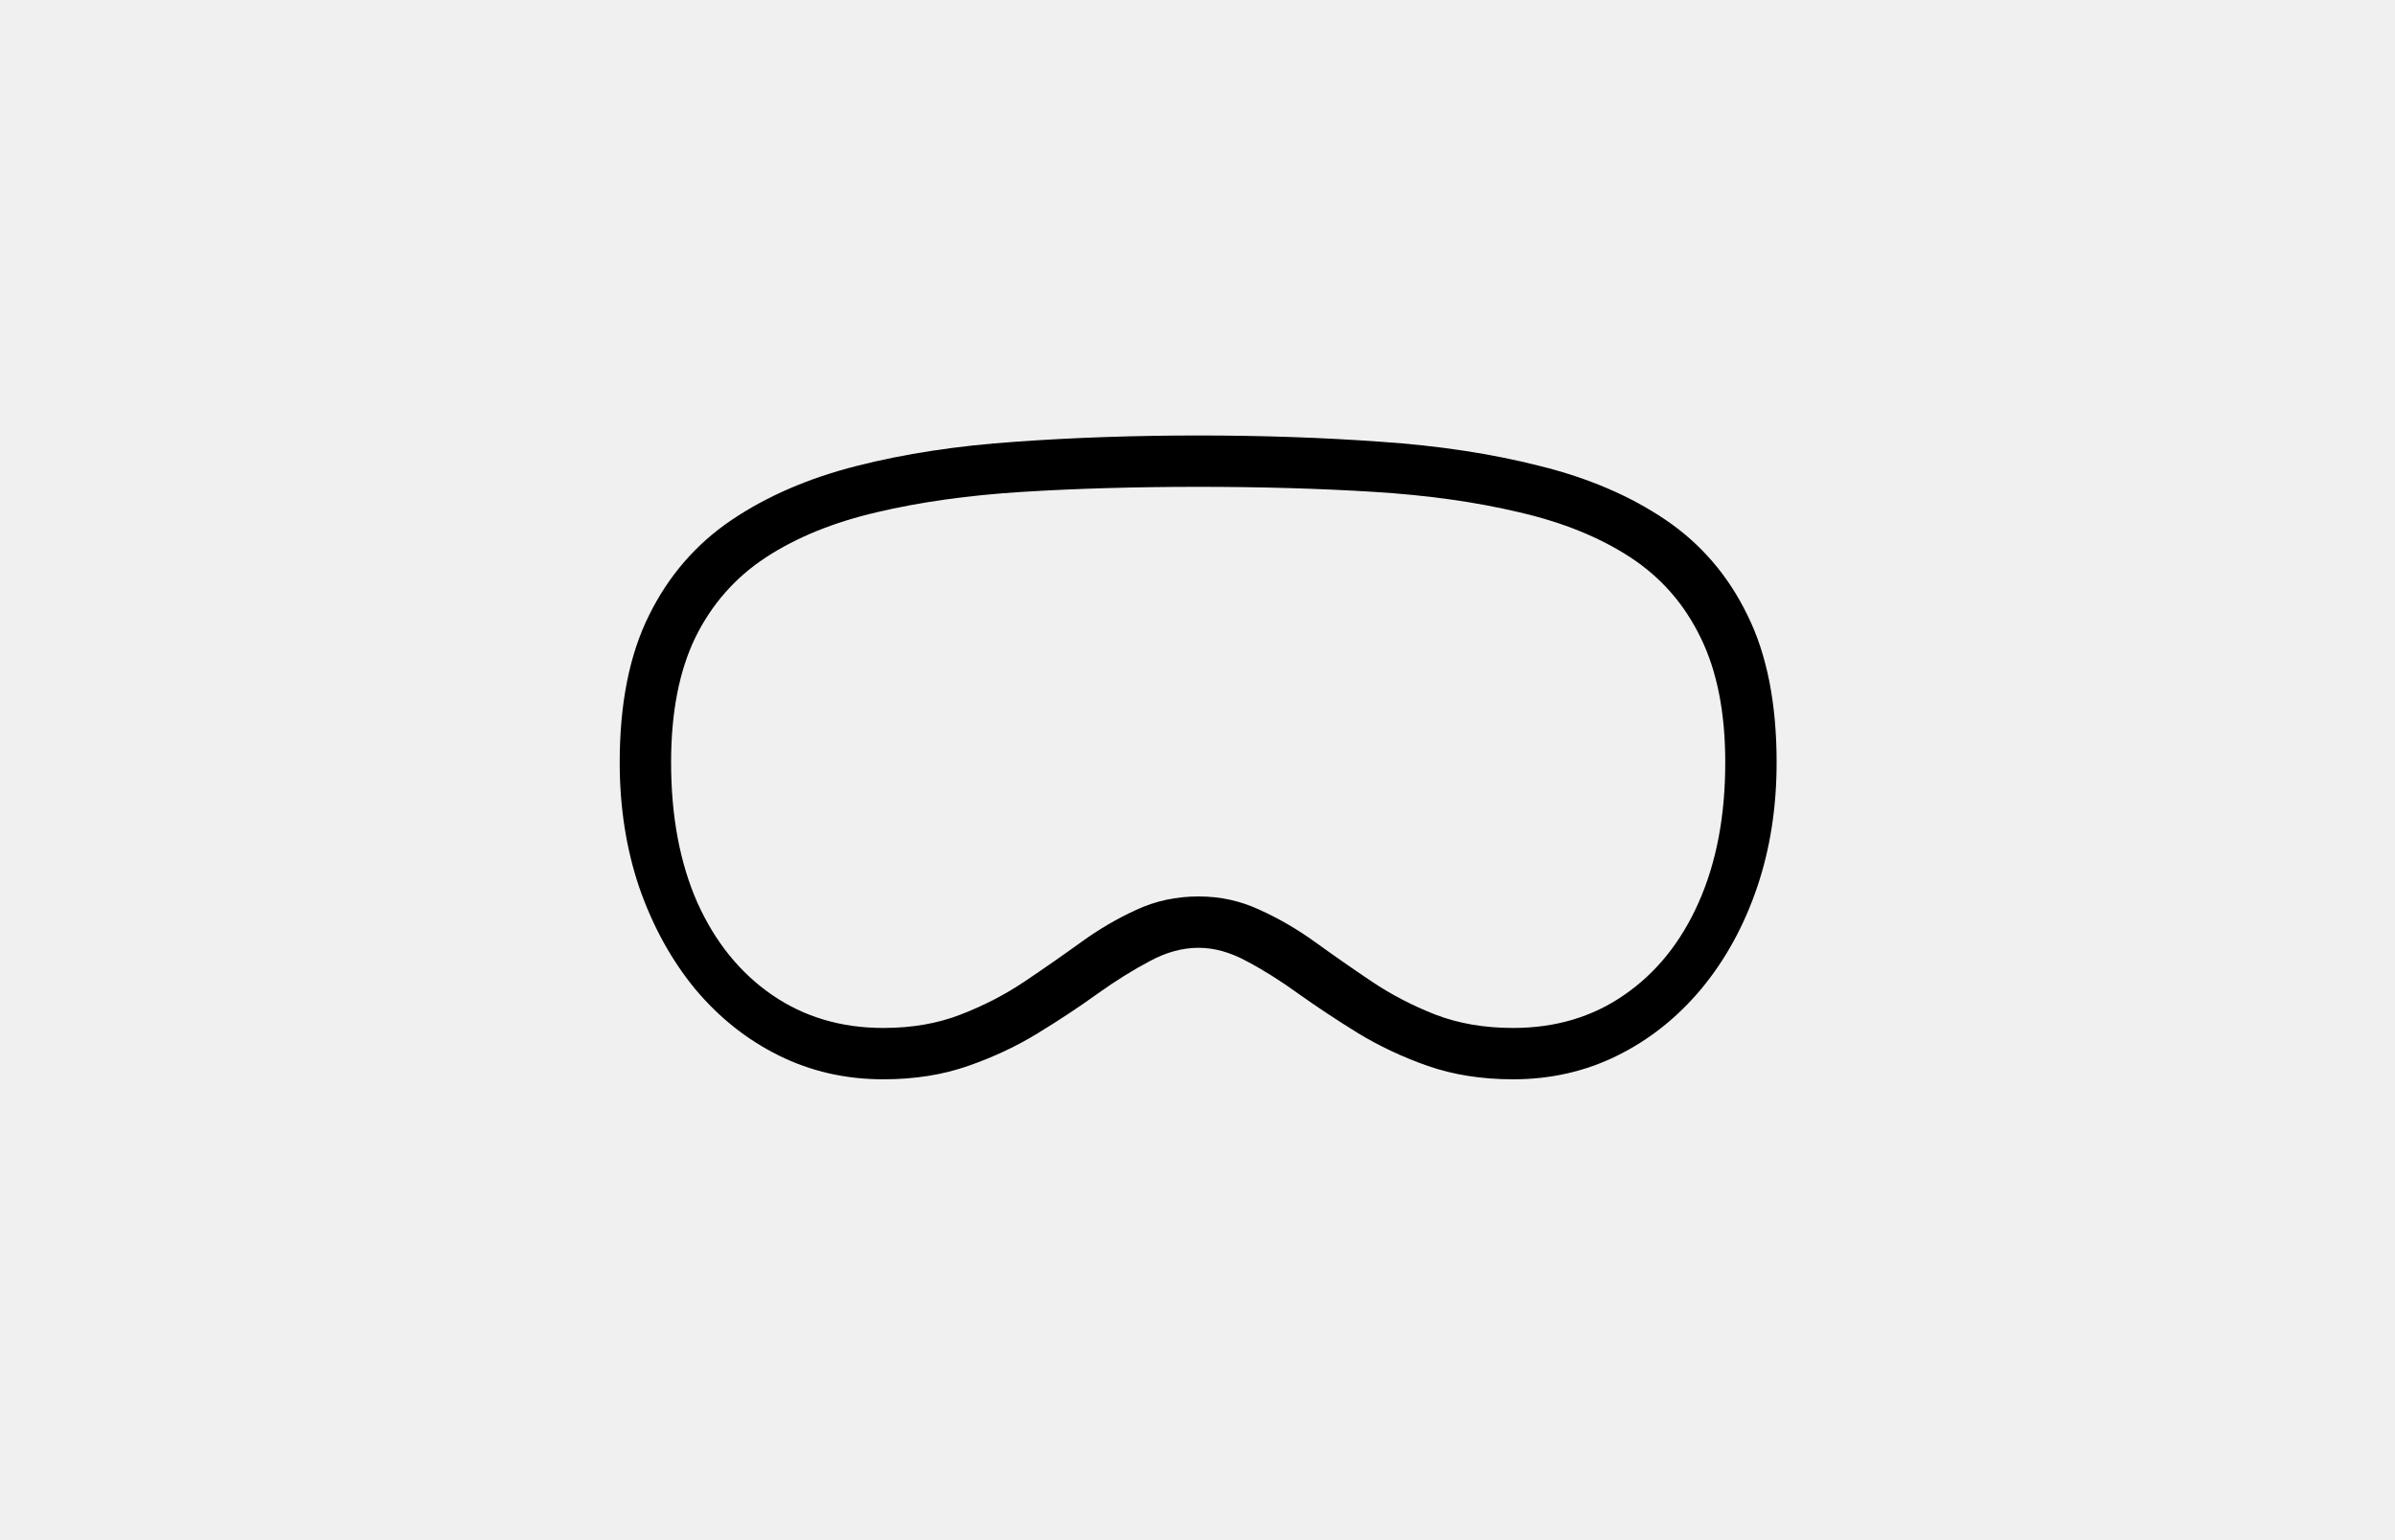
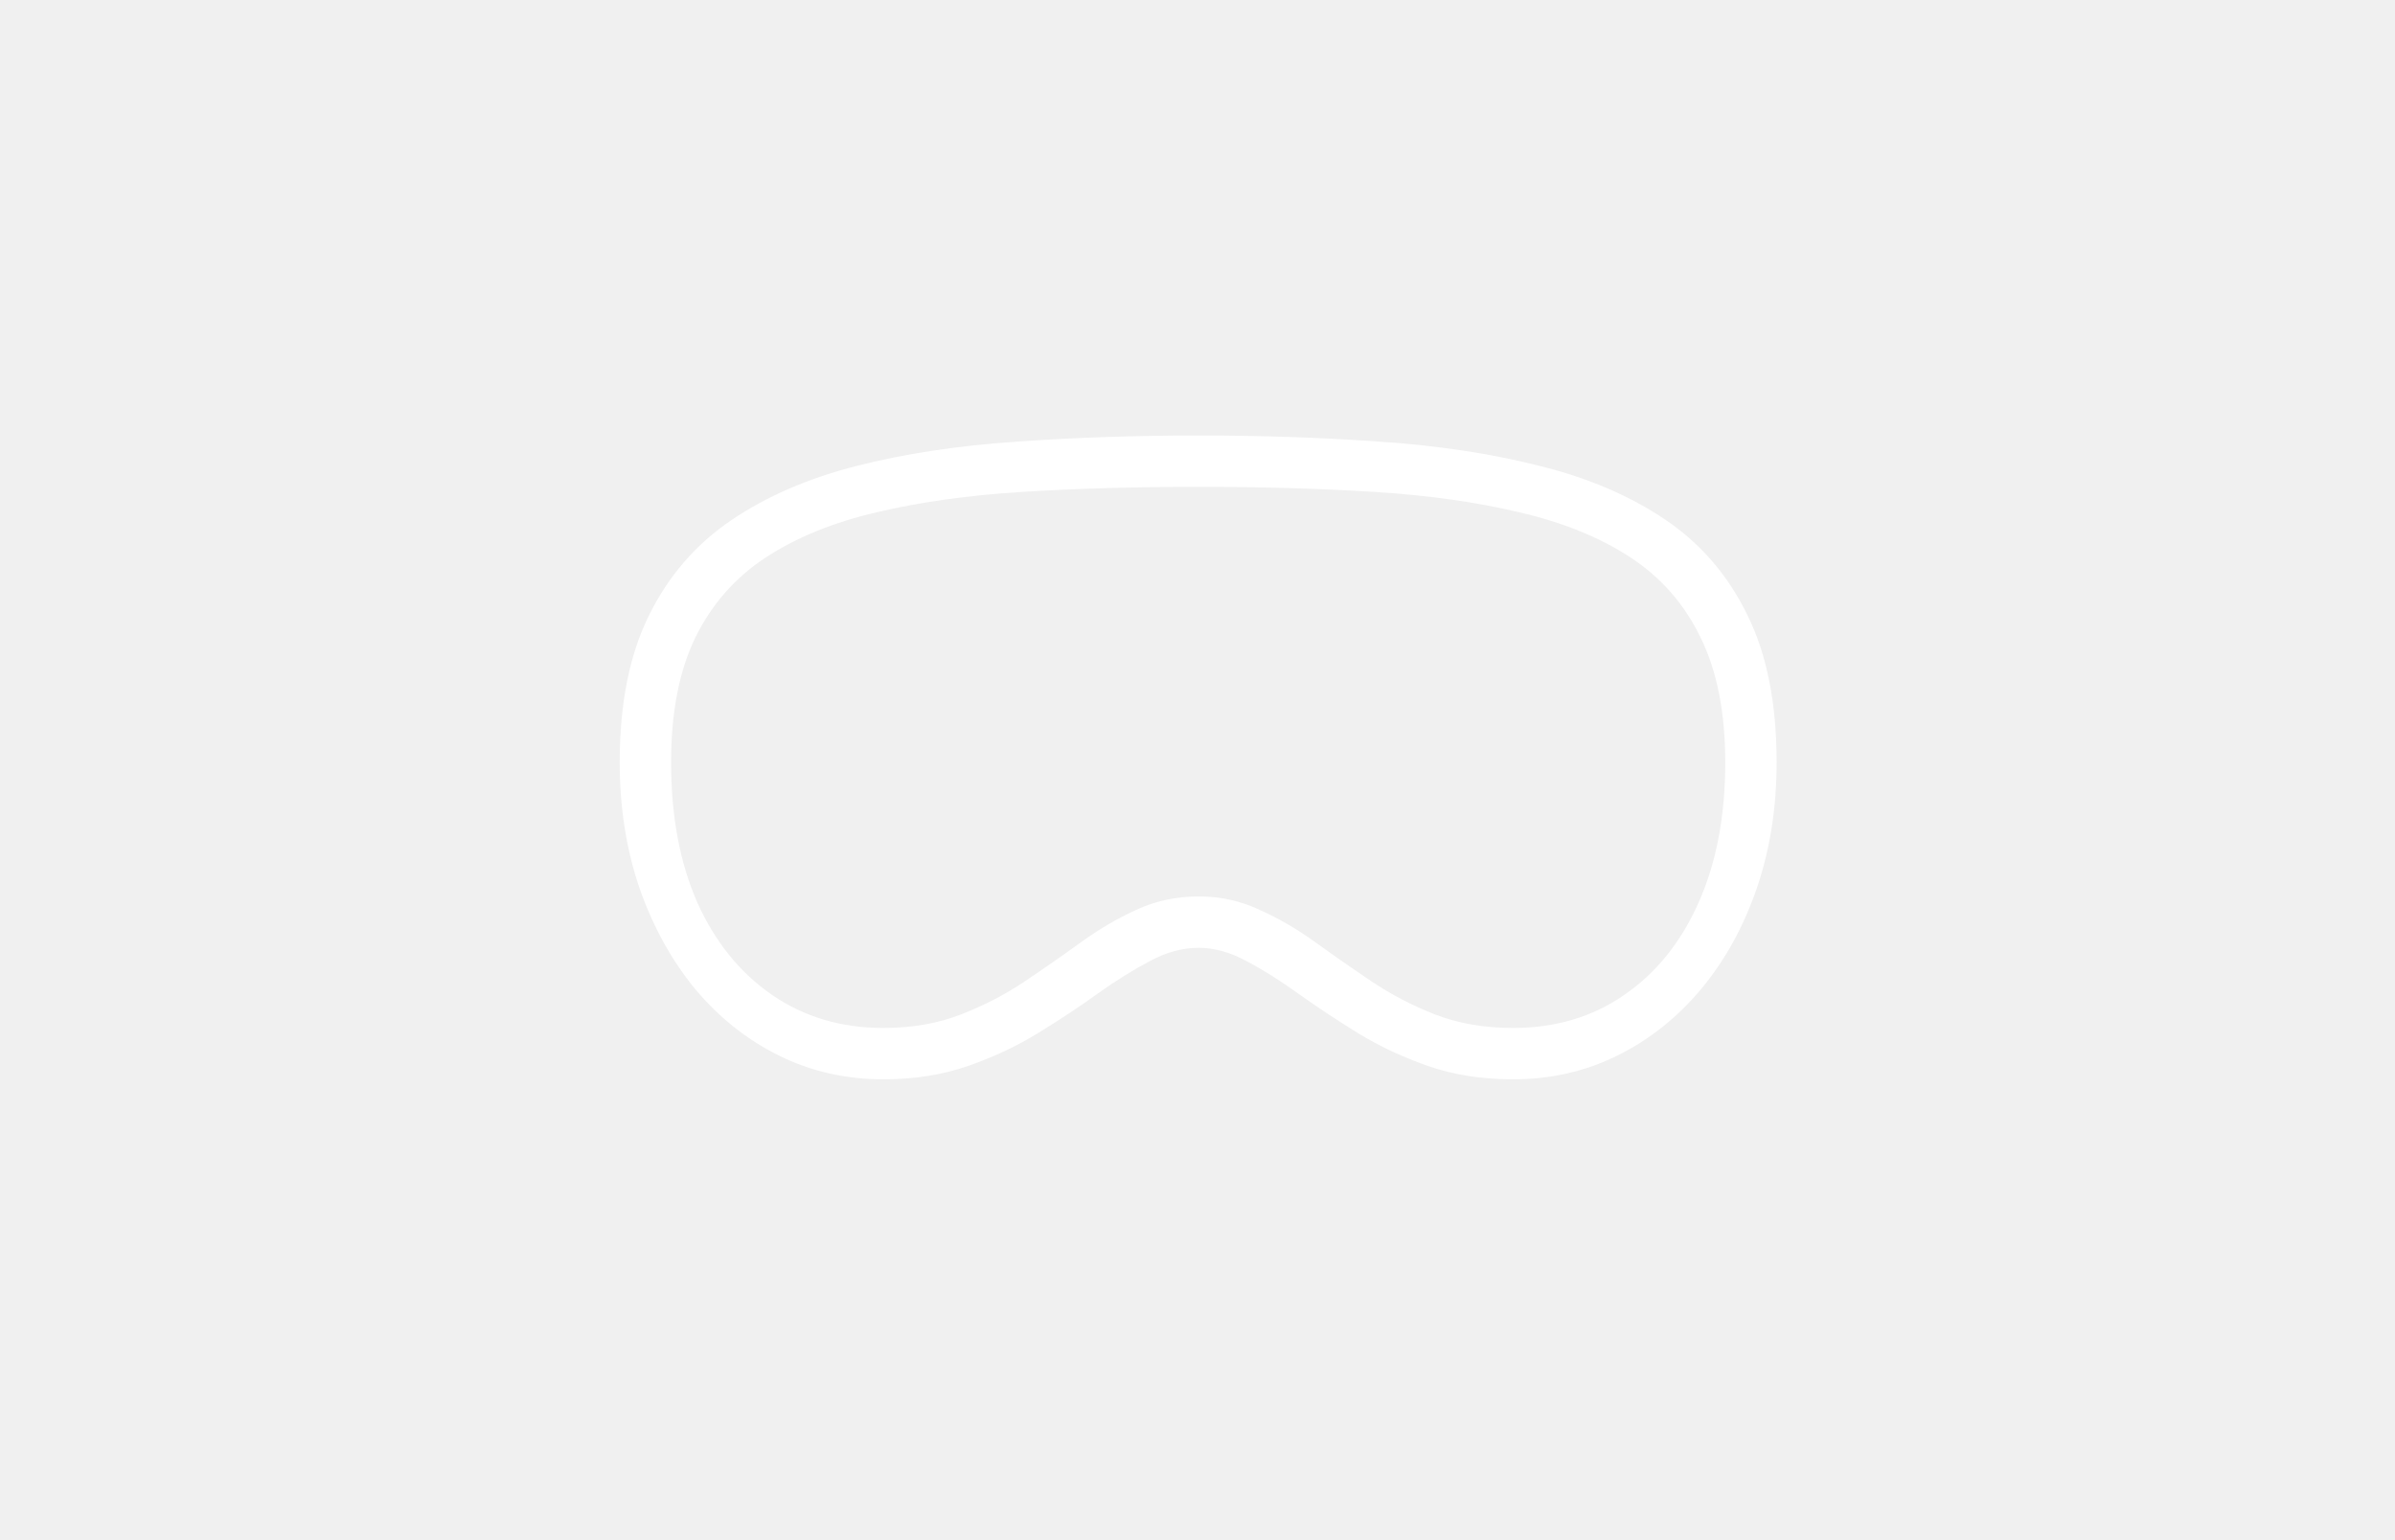
<svg xmlns="http://www.w3.org/2000/svg" width="112" height="72" viewBox="0 0 112 72" fill="none">
-   <path d="M56.051 44.336C55.296 44.336 54.534 44.544 53.766 44.961C52.997 45.365 52.184 45.872 51.324 46.484C50.478 47.096 49.553 47.708 48.551 48.32C47.561 48.932 46.467 49.447 45.27 49.863C44.085 50.28 42.763 50.488 41.305 50.488C39.547 50.488 37.919 50.117 36.422 49.375C34.925 48.633 33.616 47.591 32.496 46.25C31.389 44.896 30.523 43.32 29.898 41.523C29.287 39.727 28.98 37.773 28.98 35.664C28.98 32.917 29.436 30.625 30.348 28.789C31.259 26.94 32.542 25.456 34.195 24.336C35.849 23.216 37.802 22.37 40.055 21.797C42.307 21.224 44.788 20.846 47.496 20.664C50.204 20.469 53.056 20.371 56.051 20.371C59.033 20.371 61.871 20.469 64.566 20.664C67.275 20.846 69.755 21.224 72.008 21.797C74.273 22.357 76.233 23.197 77.887 24.316C79.54 25.436 80.816 26.921 81.715 28.77C82.626 30.605 83.082 32.904 83.082 35.664C83.082 37.773 82.776 39.727 82.164 41.523C81.552 43.32 80.686 44.896 79.566 46.25C78.447 47.591 77.138 48.633 75.641 49.375C74.143 50.117 72.516 50.488 70.758 50.488C69.299 50.488 67.971 50.28 66.773 49.863C65.588 49.447 64.495 48.932 63.492 48.32C62.503 47.708 61.578 47.096 60.719 46.484C59.872 45.872 59.065 45.365 58.297 44.961C57.529 44.544 56.78 44.336 56.051 44.336ZM56.051 41.934C57.066 41.934 58.017 42.142 58.902 42.559C59.801 42.962 60.673 43.47 61.52 44.082C62.366 44.694 63.245 45.306 64.156 45.918C65.068 46.53 66.057 47.044 67.125 47.461C68.206 47.878 69.417 48.086 70.758 48.086C72.737 48.086 74.469 47.572 75.953 46.543C77.451 45.514 78.609 44.075 79.43 42.227C80.263 40.365 80.68 38.177 80.68 35.664C80.68 33.333 80.296 31.387 79.527 29.824C78.772 28.262 77.678 27.012 76.246 26.074C74.814 25.137 73.082 24.434 71.051 23.965C69.033 23.483 66.76 23.164 64.234 23.008C61.708 22.852 58.98 22.773 56.051 22.773C53.095 22.773 50.354 22.852 47.828 23.008C45.302 23.164 43.023 23.483 40.992 23.965C38.974 24.434 37.249 25.137 35.816 26.074C34.384 27.012 33.284 28.262 32.516 29.824C31.76 31.387 31.383 33.333 31.383 35.664C31.383 38.177 31.793 40.365 32.613 42.227C33.447 44.075 34.612 45.514 36.109 46.543C37.607 47.572 39.339 48.086 41.305 48.086C42.646 48.086 43.85 47.878 44.918 47.461C45.999 47.044 46.995 46.53 47.906 45.918C48.818 45.306 49.697 44.694 50.543 44.082C51.389 43.47 52.255 42.962 53.141 42.559C54.039 42.142 55.009 41.934 56.051 41.934Z" fill="black" />
+   <path d="M56.051 44.336C55.296 44.336 54.534 44.544 53.766 44.961C52.997 45.365 52.184 45.872 51.324 46.484C50.478 47.096 49.553 47.708 48.551 48.32C47.561 48.932 46.467 49.447 45.27 49.863C44.085 50.28 42.763 50.488 41.305 50.488C39.547 50.488 37.919 50.117 36.422 49.375C34.925 48.633 33.616 47.591 32.496 46.25C31.389 44.896 30.523 43.32 29.898 41.523C29.287 39.727 28.98 37.773 28.98 35.664C28.98 32.917 29.436 30.625 30.348 28.789C31.259 26.94 32.542 25.456 34.195 24.336C35.849 23.216 37.802 22.37 40.055 21.797C42.307 21.224 44.788 20.846 47.496 20.664C50.204 20.469 53.056 20.371 56.051 20.371C59.033 20.371 61.871 20.469 64.566 20.664C67.275 20.846 69.755 21.224 72.008 21.797C74.273 22.357 76.233 23.197 77.887 24.316C79.54 25.436 80.816 26.921 81.715 28.77C82.626 30.605 83.082 32.904 83.082 35.664C83.082 37.773 82.776 39.727 82.164 41.523C81.552 43.32 80.686 44.896 79.566 46.25C78.447 47.591 77.138 48.633 75.641 49.375C74.143 50.117 72.516 50.488 70.758 50.488C69.299 50.488 67.971 50.28 66.773 49.863C65.588 49.447 64.495 48.932 63.492 48.32C62.503 47.708 61.578 47.096 60.719 46.484C59.872 45.872 59.065 45.365 58.297 44.961C57.529 44.544 56.78 44.336 56.051 44.336ZM56.051 41.934C57.066 41.934 58.017 42.142 58.902 42.559C59.801 42.962 60.673 43.47 61.52 44.082C62.366 44.694 63.245 45.306 64.156 45.918C65.068 46.53 66.057 47.044 67.125 47.461C68.206 47.878 69.417 48.086 70.758 48.086C72.737 48.086 74.469 47.572 75.953 46.543C77.451 45.514 78.609 44.075 79.43 42.227C80.263 40.365 80.68 38.177 80.68 35.664C80.68 33.333 80.296 31.387 79.527 29.824C78.772 28.262 77.678 27.012 76.246 26.074C74.814 25.137 73.082 24.434 71.051 23.965C69.033 23.483 66.76 23.164 64.234 23.008C61.708 22.852 58.98 22.773 56.051 22.773C53.095 22.773 50.354 22.852 47.828 23.008C45.302 23.164 43.023 23.483 40.992 23.965C38.974 24.434 37.249 25.137 35.816 26.074C34.384 27.012 33.284 28.262 32.516 29.824C31.76 31.387 31.383 33.333 31.383 35.664C31.383 38.177 31.793 40.365 32.613 42.227C33.447 44.075 34.612 45.514 36.109 46.543C37.607 47.572 39.339 48.086 41.305 48.086C42.646 48.086 43.85 47.878 44.918 47.461C45.999 47.044 46.995 46.53 47.906 45.918C48.818 45.306 49.697 44.694 50.543 44.082C51.389 43.47 52.255 42.962 53.141 42.559C54.039 42.142 55.009 41.934 56.051 41.934Z" fill="white" />
</svg>
